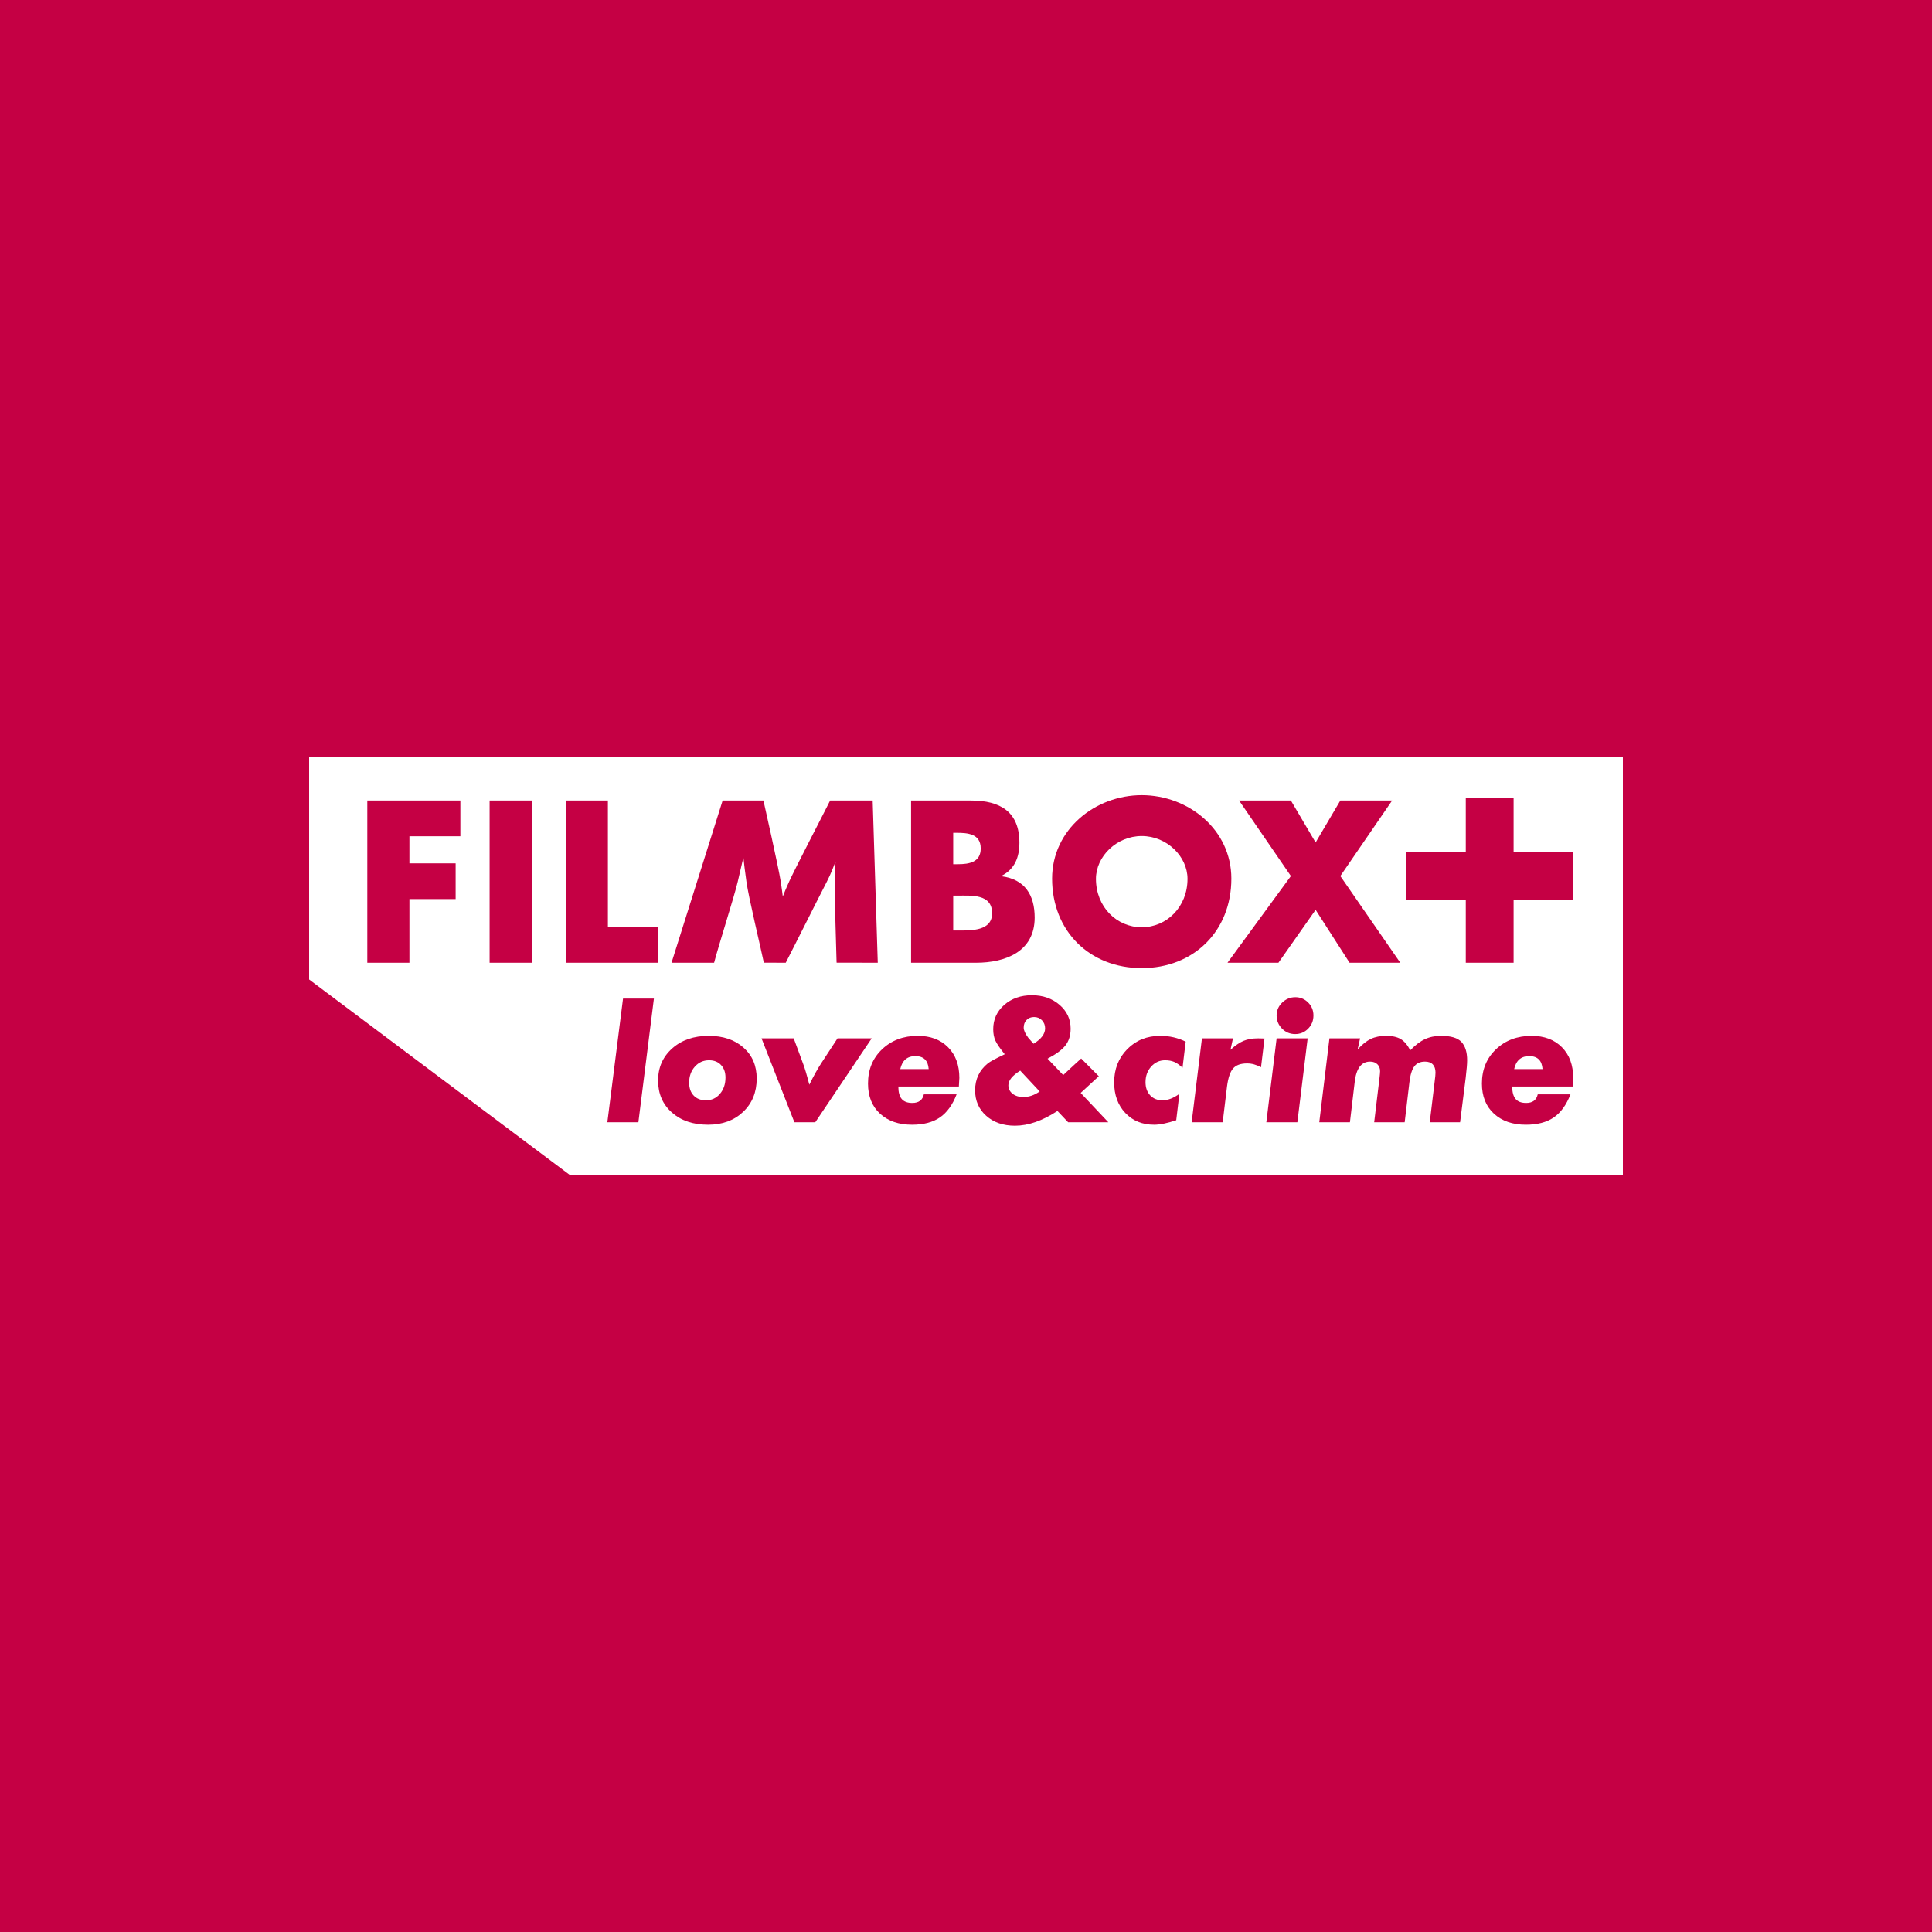
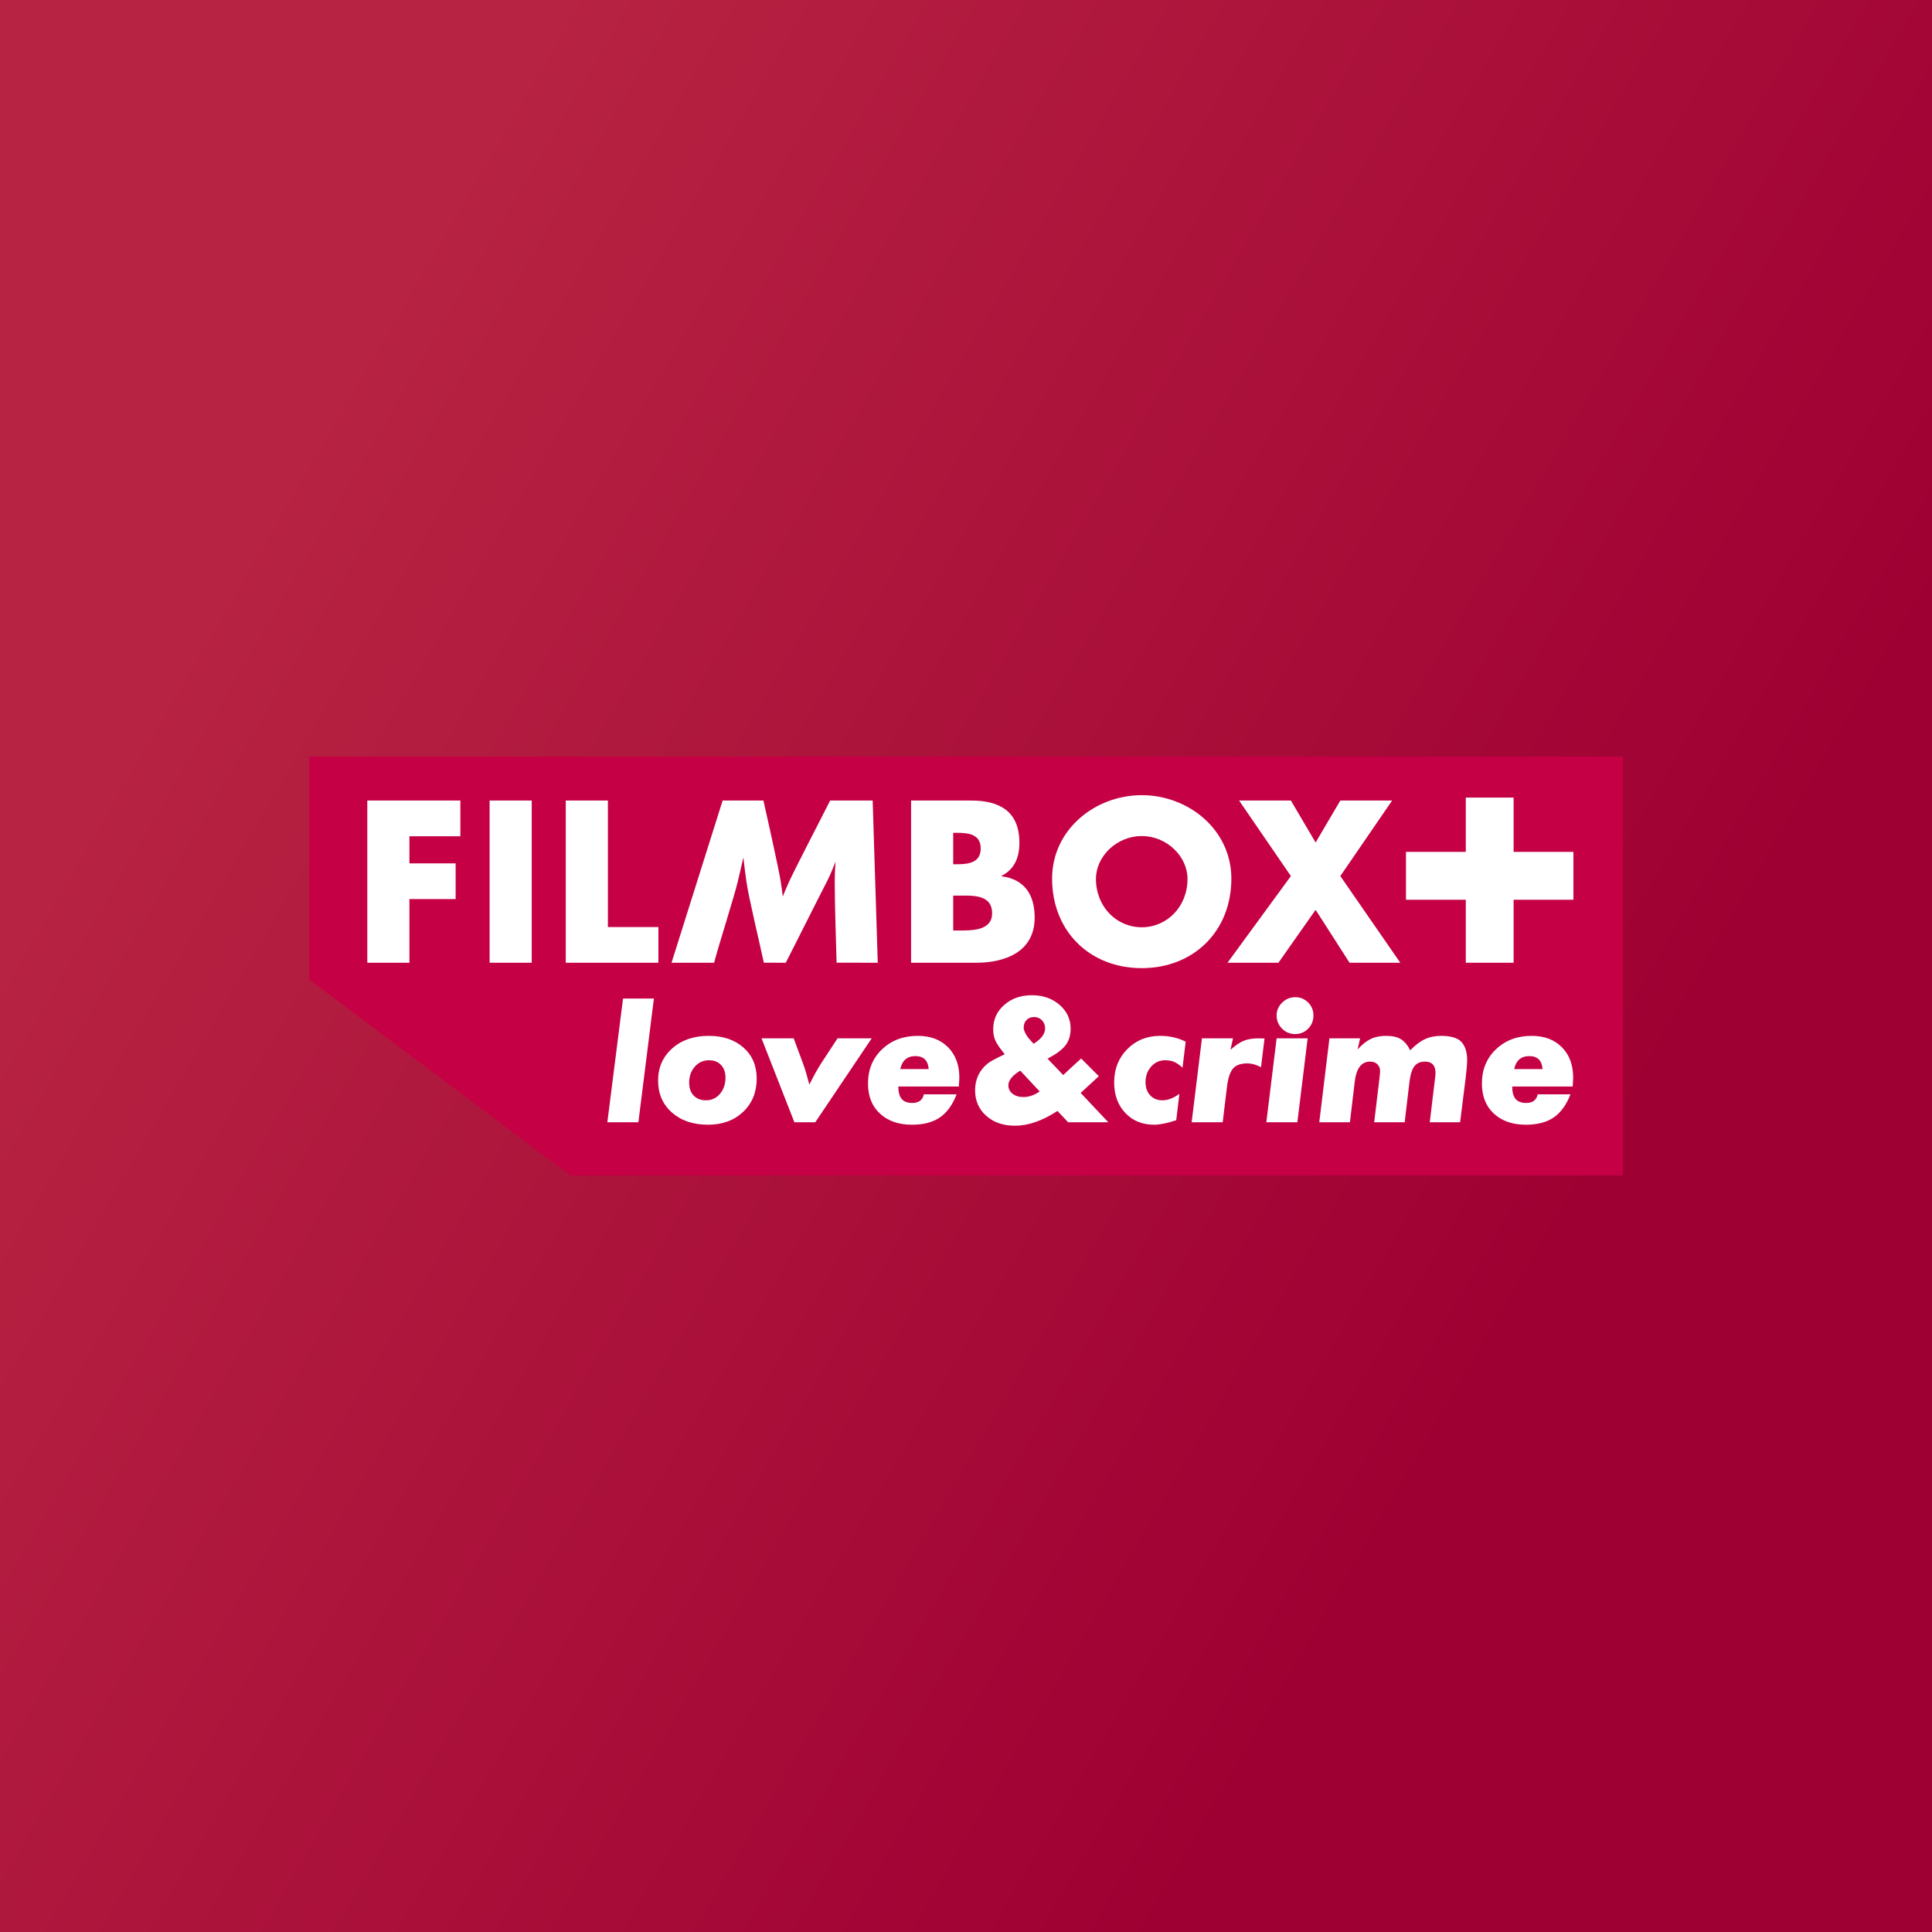
<svg xmlns="http://www.w3.org/2000/svg" width="250" height="250" viewBox="0 0 250 250" fill="none">
-   <rect width="250" height="250" fill="#C50044" />
-   <path d="M210 97.906V152.094H73.806L40 126.742V97.906H210Z" fill="white" />
-   <path d="M80.62 129.213L78.591 145.217H82.607L84.615 129.213H80.62ZM96.204 135.554C95.064 134.543 93.565 134.039 91.707 134.039C89.779 134.039 88.205 134.579 86.987 135.661C85.767 136.744 85.157 138.13 85.157 139.82C85.157 141.526 85.752 142.906 86.944 143.958C88.135 145.012 89.694 145.539 91.622 145.539C93.48 145.539 94.993 144.984 96.163 143.873C97.332 142.762 97.916 141.325 97.916 139.562C97.916 137.901 97.347 136.564 96.204 135.554ZM93.164 141.54C92.69 142.1 92.083 142.379 91.346 142.379C90.679 142.379 90.151 142.174 89.762 141.765C89.372 141.358 89.176 140.802 89.176 140.099C89.176 139.269 89.421 138.577 89.91 138.026C90.399 137.474 91.012 137.197 91.75 137.197C92.402 137.197 92.919 137.402 93.302 137.811C93.686 138.218 93.877 138.76 93.877 139.434C93.877 140.28 93.639 140.982 93.164 141.54ZM108.376 134.361L106.293 137.542C105.806 138.287 105.283 139.226 104.725 140.358C104.411 139.126 104.145 138.23 103.93 137.671L102.706 134.361H98.541L102.793 145.217H105.498L112.799 134.361H108.376ZM122.675 135.511C121.698 134.528 120.394 134.039 118.759 134.039C116.903 134.039 115.365 134.615 114.147 135.769C112.929 136.923 112.319 138.402 112.319 140.207C112.319 141.855 112.839 143.157 113.877 144.109C114.916 145.063 116.294 145.539 118.011 145.539C119.506 145.539 120.711 145.223 121.625 144.593C122.539 143.963 123.26 142.967 123.786 141.604H119.548C119.383 142.35 118.884 142.722 118.052 142.722C117.429 142.722 116.973 142.55 116.682 142.207C116.391 141.862 116.245 141.325 116.245 140.595H124.077C124.077 140.465 124.087 140.273 124.108 140.014C124.129 139.756 124.14 139.577 124.14 139.477C124.14 137.814 123.652 136.493 122.675 135.511ZM116.494 138.338C116.745 137.22 117.395 136.66 118.448 136.66C119.514 136.66 120.089 137.22 120.171 138.338H116.494ZM139.839 141.425C140.791 140.534 141.574 139.813 142.185 139.26L139.903 136.971C139.647 137.196 139.417 137.405 139.211 137.596C139.004 137.787 138.752 138.02 138.454 138.296C138.156 138.572 137.863 138.844 137.58 139.113L135.555 136.991C136.663 136.411 137.438 135.835 137.878 135.263C138.318 134.69 138.539 133.972 138.539 133.109C138.539 131.879 138.06 130.85 137.1 130.023C136.141 129.195 134.951 128.781 133.53 128.781C132.095 128.781 130.901 129.199 129.949 130.034C128.996 130.868 128.521 131.915 128.521 133.173C128.521 133.752 128.616 134.251 128.809 134.669C129.001 135.085 129.402 135.669 130.014 136.418C128.819 136.984 128.087 137.38 127.817 137.606C126.722 138.498 126.177 139.658 126.177 141.085C126.177 142.43 126.655 143.528 127.616 144.384C128.574 145.239 129.814 145.667 131.335 145.667C133.054 145.667 134.887 145.031 136.834 143.758L138.22 145.223H143.421L139.839 141.425ZM132.422 141.955C131.854 141.955 131.388 141.813 131.026 141.531C130.664 141.247 130.482 140.88 130.482 140.428C130.482 139.805 130.993 139.175 132.016 138.539L134.532 141.234C133.85 141.715 133.147 141.955 132.422 141.955ZM133.743 135.061L133.53 134.827C133.245 134.501 133.09 134.325 133.062 134.297C132.663 133.76 132.465 133.321 132.465 132.982C132.465 132.571 132.589 132.24 132.838 131.985C133.085 131.731 133.409 131.603 133.807 131.603C134.219 131.603 134.56 131.744 134.83 132.026C135.1 132.31 135.236 132.656 135.236 133.067C135.236 133.788 134.738 134.452 133.743 135.061ZM150.764 137.197C151.222 137.197 151.615 137.271 151.945 137.412C152.275 137.556 152.632 137.806 153.019 138.165L153.427 134.791C152.425 134.29 151.329 134.039 150.142 134.039C148.424 134.039 146.999 134.612 145.868 135.758C144.738 136.905 144.171 138.338 144.171 140.058C144.171 141.676 144.651 142.995 145.61 144.012C146.569 145.03 147.816 145.539 149.347 145.539C150.078 145.539 151.029 145.345 152.203 144.958L152.612 141.54C151.853 142.1 151.122 142.379 150.421 142.379C149.762 142.379 149.232 142.164 148.831 141.734C148.43 141.304 148.23 140.738 148.23 140.035C148.23 139.234 148.473 138.559 148.961 138.015C149.447 137.471 150.048 137.197 150.764 137.197ZM162.812 134.361C162.066 134.361 161.437 134.469 160.921 134.684C160.406 134.899 159.841 135.285 159.225 135.843L159.547 134.361H155.531L154.2 145.217H158.216L158.775 140.595C158.917 139.477 159.179 138.699 159.558 138.262C159.937 137.824 160.542 137.606 161.373 137.606C161.974 137.606 162.574 137.771 163.175 138.101L163.627 134.382C163.398 134.367 163.126 134.361 162.812 134.361ZM165.195 134.361L163.863 145.217H167.879L169.21 134.361H165.195ZM169.273 129.725C168.814 129.265 168.264 129.036 167.619 129.036C166.96 129.036 166.392 129.269 165.912 129.735C165.432 130.201 165.193 130.756 165.193 131.401C165.193 132.059 165.426 132.627 165.891 133.098C166.356 133.571 166.924 133.809 167.597 133.809C168.256 133.809 168.814 133.576 169.273 133.11C169.731 132.644 169.959 132.074 169.959 131.401C169.959 130.741 169.731 130.183 169.273 129.725ZM189.115 134.833C188.628 134.303 187.746 134.039 186.474 134.039C185.696 134.039 185 134.182 184.385 134.469C183.769 134.755 183.137 135.234 182.485 135.908C182.132 135.221 181.722 134.737 181.255 134.457C180.79 134.178 180.159 134.039 179.367 134.039C178.604 134.039 177.943 134.17 177.384 134.436C176.826 134.702 176.257 135.155 175.676 135.8L175.996 134.361H172.029L170.714 145.217H174.68L175.295 140.035C175.493 138.259 176.158 137.371 177.288 137.371C177.685 137.371 178 137.486 178.232 137.714C178.466 137.944 178.583 138.244 178.583 138.617C178.583 138.775 178.554 139.09 178.498 139.562L177.819 145.217H181.765L182.379 140.035C182.493 139.075 182.705 138.392 183.016 137.983C183.328 137.574 183.787 137.371 184.396 137.371C184.834 137.371 185.17 137.491 185.404 137.735C185.636 137.98 185.753 138.33 185.753 138.789C185.753 139.019 185.717 139.398 185.647 139.928L185.01 145.217H188.935L189.657 139.498C189.783 138.423 189.848 137.657 189.848 137.197C189.848 136.152 189.603 135.364 189.115 134.833ZM202.107 135.511C201.132 134.528 199.827 134.039 198.194 134.039C196.339 134.039 194.803 134.615 193.586 135.769C192.368 136.923 191.759 138.402 191.759 140.207C191.759 141.855 192.278 143.157 193.316 144.109C194.354 145.063 195.73 145.539 197.447 145.539C198.941 145.539 200.144 145.223 201.059 144.593C201.971 143.963 202.691 142.967 203.218 141.604H198.983C198.816 142.35 198.318 142.722 197.489 142.722C196.865 142.722 196.409 142.55 196.118 142.207C195.827 141.862 195.681 141.325 195.681 140.595H203.507C203.507 140.465 203.518 140.273 203.539 140.014C203.559 139.756 203.57 139.577 203.57 139.477C203.57 137.814 203.082 136.493 202.107 135.511ZM195.932 138.338C196.181 137.22 196.831 136.66 197.882 136.66C198.949 136.66 199.523 137.22 199.605 138.338H195.932Z" fill="#C50044" />
-   <path d="M47.528 103.59H59.571V108.211H52.979V111.719H58.959V116.341H52.979V124.581H47.528V103.59ZM63.355 124.581H68.806V103.59H63.355V124.581ZM78.661 103.59H73.21V124.581H85.197V119.96H78.661V103.59ZM107.419 103.59C106.564 105.31 102.993 112.173 102.11 114.086C101.74 114.887 101.473 115.563 101.292 116.008C101.237 115.552 101.153 114.896 101.028 114.086C100.738 112.216 98.846 103.841 98.789 103.59H93.508L86.894 124.581C88.731 124.58 90.568 124.579 92.405 124.577C92.98 122.365 95.035 115.936 95.465 114.086C95.605 113.485 96.103 111.389 96.194 110.957C96.261 111.679 96.408 112.764 96.588 114.086C96.866 116.127 98.411 122.504 98.84 124.571C99.785 124.575 100.73 124.578 101.674 124.581C102.773 122.456 105.851 116.291 106.995 114.086C107.552 113.013 107.887 112.063 108.122 111.487C108.112 111.741 108.015 112.796 108.014 114.086C108.013 117.248 108.197 122.104 108.254 124.57L113.582 124.581L112.923 103.59H107.419ZM133.885 118.735C133.885 123.133 130.13 124.581 126.292 124.581H117.893V103.59H125.68C129.407 103.59 131.91 105.038 131.91 109.047C131.91 110.94 131.299 112.471 129.602 113.334V113.39C132.606 113.779 133.885 115.812 133.885 118.735ZM123.344 111.83H123.956C125.402 111.83 126.904 111.58 126.904 109.798C126.904 107.877 125.207 107.766 123.734 107.766H123.344V111.83ZM128.378 118.178C128.378 115.645 125.68 115.895 123.9 115.895H123.344V120.405H124.039C125.653 120.405 128.378 120.489 128.378 118.178ZM159.337 113.696C159.337 120.489 154.469 125.277 147.739 125.277C141.008 125.277 136.141 120.489 136.141 113.696C136.141 107.348 141.704 102.894 147.739 102.894C153.774 102.894 159.337 107.348 159.337 113.696ZM153.663 113.724C153.663 110.828 150.993 108.184 147.739 108.184C144.485 108.184 141.815 110.828 141.815 113.724C141.815 117.343 144.485 119.988 147.739 119.988C150.993 119.988 153.663 117.343 153.663 113.724ZM180.141 103.59H173.438L170.24 109.019L167.041 103.59H160.338L167.041 113.362L158.837 124.581H165.428L170.24 117.733L174.634 124.581H181.198L173.438 113.362L180.141 103.59ZM195.86 110.234V103.205H189.672V110.234H181.933V116.428H189.672V124.581H195.86V116.428H203.599V110.234H195.86Z" fill="#C50044" />
+   <rect width="250" height="250" fill="url(#paint0_linear_343_7)" />
+   <path d="M210 97.906V152.094H73.806L40 126.742V97.906H210Z" fill="#C50044" />
+   <path d="M80.62 129.213L78.591 145.217H82.607L84.615 129.213H80.62ZM96.204 135.554C95.064 134.543 93.565 134.039 91.707 134.039C89.779 134.039 88.205 134.579 86.987 135.661C85.767 136.744 85.157 138.13 85.157 139.82C85.157 141.526 85.752 142.906 86.944 143.958C88.135 145.012 89.694 145.539 91.622 145.539C93.48 145.539 94.993 144.984 96.163 143.873C97.332 142.762 97.916 141.325 97.916 139.562C97.916 137.901 97.347 136.564 96.204 135.554ZM93.164 141.54C92.69 142.1 92.083 142.379 91.346 142.379C90.679 142.379 90.151 142.174 89.762 141.765C89.372 141.358 89.176 140.802 89.176 140.099C89.176 139.269 89.421 138.577 89.91 138.026C90.399 137.474 91.012 137.197 91.75 137.197C92.402 137.197 92.919 137.402 93.302 137.811C93.686 138.218 93.877 138.76 93.877 139.434C93.877 140.28 93.639 140.982 93.164 141.54ZM108.376 134.361L106.293 137.542C105.806 138.287 105.283 139.226 104.725 140.358C104.411 139.126 104.145 138.23 103.93 137.671L102.706 134.361H98.541L102.793 145.217H105.498L112.799 134.361H108.376ZM122.675 135.511C121.698 134.528 120.394 134.039 118.759 134.039C116.903 134.039 115.365 134.615 114.147 135.769C112.929 136.923 112.319 138.402 112.319 140.207C112.319 141.855 112.839 143.157 113.877 144.109C114.916 145.063 116.294 145.539 118.011 145.539C119.506 145.539 120.711 145.223 121.625 144.593C122.539 143.963 123.26 142.967 123.786 141.604H119.548C119.383 142.35 118.884 142.722 118.052 142.722C117.429 142.722 116.973 142.55 116.682 142.207C116.391 141.862 116.245 141.325 116.245 140.595H124.077C124.077 140.465 124.087 140.273 124.108 140.014C124.129 139.756 124.14 139.577 124.14 139.477C124.14 137.814 123.652 136.493 122.675 135.511ZM116.494 138.338C116.745 137.22 117.395 136.66 118.448 136.66C119.514 136.66 120.089 137.22 120.171 138.338H116.494ZM139.839 141.425C140.791 140.534 141.574 139.813 142.185 139.26L139.903 136.971C139.647 137.196 139.417 137.405 139.211 137.596C139.004 137.787 138.752 138.02 138.454 138.296C138.156 138.572 137.863 138.844 137.58 139.113L135.555 136.991C136.663 136.411 137.438 135.835 137.878 135.263C138.318 134.69 138.539 133.972 138.539 133.109C138.539 131.879 138.06 130.85 137.1 130.023C136.141 129.195 134.951 128.781 133.53 128.781C132.095 128.781 130.901 129.199 129.949 130.034C128.996 130.868 128.521 131.915 128.521 133.173C128.521 133.752 128.616 134.251 128.809 134.669C129.001 135.085 129.402 135.669 130.014 136.418C128.819 136.984 128.087 137.38 127.817 137.606C126.722 138.498 126.177 139.658 126.177 141.085C126.177 142.43 126.655 143.528 127.616 144.384C128.574 145.239 129.814 145.667 131.335 145.667C133.054 145.667 134.887 145.031 136.834 143.758L138.22 145.223H143.421L139.839 141.425ZM132.422 141.955C131.854 141.955 131.388 141.813 131.026 141.531C130.664 141.247 130.482 140.88 130.482 140.428C130.482 139.805 130.993 139.175 132.016 138.539L134.532 141.234C133.85 141.715 133.147 141.955 132.422 141.955ZM133.743 135.061L133.53 134.827C133.245 134.501 133.09 134.325 133.062 134.297C132.663 133.76 132.465 133.321 132.465 132.982C132.465 132.571 132.589 132.24 132.838 131.985C133.085 131.731 133.409 131.603 133.807 131.603C134.219 131.603 134.56 131.744 134.83 132.026C135.1 132.31 135.236 132.656 135.236 133.067C135.236 133.788 134.738 134.452 133.743 135.061ZM150.764 137.197C151.222 137.197 151.615 137.271 151.945 137.412C152.275 137.556 152.632 137.806 153.019 138.165L153.427 134.791C152.425 134.29 151.329 134.039 150.142 134.039C148.424 134.039 146.999 134.612 145.868 135.758C144.738 136.905 144.171 138.338 144.171 140.058C144.171 141.676 144.651 142.995 145.61 144.012C146.569 145.03 147.816 145.539 149.347 145.539C150.078 145.539 151.029 145.345 152.203 144.958L152.612 141.54C151.853 142.1 151.122 142.379 150.421 142.379C149.762 142.379 149.232 142.164 148.831 141.734C148.43 141.304 148.23 140.738 148.23 140.035C148.23 139.234 148.473 138.559 148.961 138.015C149.447 137.471 150.048 137.197 150.764 137.197ZM162.812 134.361C162.066 134.361 161.437 134.469 160.921 134.684C160.406 134.899 159.841 135.285 159.225 135.843L159.547 134.361H155.531L154.2 145.217H158.216L158.775 140.595C158.917 139.477 159.179 138.699 159.558 138.262C159.937 137.824 160.542 137.606 161.373 137.606C161.974 137.606 162.574 137.771 163.175 138.101L163.627 134.382C163.398 134.367 163.126 134.361 162.812 134.361ZM165.195 134.361L163.863 145.217H167.879L169.21 134.361H165.195ZM169.273 129.725C168.814 129.265 168.264 129.036 167.619 129.036C166.96 129.036 166.392 129.269 165.912 129.735C165.432 130.201 165.193 130.756 165.193 131.401C165.193 132.059 165.426 132.627 165.891 133.098C166.356 133.571 166.924 133.809 167.597 133.809C168.256 133.809 168.814 133.576 169.273 133.11C169.731 132.644 169.959 132.074 169.959 131.401C169.959 130.741 169.731 130.183 169.273 129.725ZM189.115 134.833C188.628 134.303 187.746 134.039 186.474 134.039C185.696 134.039 185 134.182 184.385 134.469C183.769 134.755 183.137 135.234 182.485 135.908C182.132 135.221 181.722 134.737 181.255 134.457C180.79 134.178 180.159 134.039 179.367 134.039C178.604 134.039 177.943 134.17 177.384 134.436C176.826 134.702 176.257 135.155 175.676 135.8L175.996 134.361H172.029L170.714 145.217H174.68L175.295 140.035C175.493 138.259 176.158 137.371 177.288 137.371C177.685 137.371 178 137.486 178.232 137.714C178.466 137.944 178.583 138.244 178.583 138.617C178.583 138.775 178.554 139.09 178.498 139.562L177.819 145.217H181.765L182.379 140.035C182.493 139.075 182.705 138.392 183.016 137.983C183.328 137.574 183.787 137.371 184.396 137.371C184.834 137.371 185.17 137.491 185.404 137.735C185.636 137.98 185.753 138.33 185.753 138.789C185.753 139.019 185.717 139.398 185.647 139.928L185.01 145.217H188.935L189.657 139.498C189.783 138.423 189.848 137.657 189.848 137.197C189.848 136.152 189.603 135.364 189.115 134.833ZM202.107 135.511C201.132 134.528 199.827 134.039 198.194 134.039C196.339 134.039 194.803 134.615 193.586 135.769C192.368 136.923 191.759 138.402 191.759 140.207C191.759 141.855 192.278 143.157 193.316 144.109C194.354 145.063 195.73 145.539 197.447 145.539C198.941 145.539 200.144 145.223 201.059 144.593C201.971 143.963 202.691 142.967 203.218 141.604H198.983C198.816 142.35 198.318 142.722 197.489 142.722C196.865 142.722 196.409 142.55 196.118 142.207C195.827 141.862 195.681 141.325 195.681 140.595H203.507C203.507 140.465 203.518 140.273 203.539 140.014C203.559 139.756 203.57 139.577 203.57 139.477C203.57 137.814 203.082 136.493 202.107 135.511ZM195.932 138.338C196.181 137.22 196.831 136.66 197.882 136.66C198.949 136.66 199.523 137.22 199.605 138.338H195.932Z" fill="white" />
+   <path d="M47.528 103.59H59.571V108.211H52.979V111.719H58.959V116.341H52.979V124.581H47.528V103.59ZM63.355 124.581H68.806V103.59H63.355V124.581ZM78.661 103.59H73.21V124.581H85.197V119.96H78.661V103.59ZM107.419 103.59C106.564 105.31 102.993 112.173 102.11 114.086C101.74 114.887 101.473 115.563 101.292 116.008C101.237 115.552 101.153 114.896 101.028 114.086C100.738 112.216 98.846 103.841 98.789 103.59H93.508L86.894 124.581C88.731 124.58 90.568 124.579 92.405 124.577C92.98 122.365 95.035 115.936 95.465 114.086C95.605 113.485 96.103 111.389 96.194 110.957C96.261 111.679 96.408 112.764 96.588 114.086C96.866 116.127 98.411 122.504 98.84 124.571C99.785 124.575 100.73 124.578 101.674 124.581C102.773 122.456 105.851 116.291 106.995 114.086C107.552 113.013 107.887 112.063 108.122 111.487C108.112 111.741 108.015 112.796 108.014 114.086C108.013 117.248 108.197 122.104 108.254 124.57L113.582 124.581L112.923 103.59H107.419ZM133.885 118.735C133.885 123.134 130.13 124.581 126.292 124.581H117.893V103.59H125.68C129.407 103.59 131.91 105.038 131.91 109.047C131.91 110.94 131.299 112.471 129.602 113.334V113.39C132.606 113.779 133.885 115.812 133.885 118.735ZM123.344 111.83H123.956C125.402 111.83 126.904 111.58 126.904 109.798C126.904 107.877 125.207 107.766 123.734 107.766H123.344V111.83ZM128.378 118.178C128.378 115.645 125.68 115.895 123.9 115.895H123.344V120.405H124.039C125.653 120.405 128.378 120.489 128.378 118.178ZM159.337 113.696C159.337 120.489 154.469 125.277 147.739 125.277C141.008 125.277 136.141 120.489 136.141 113.696C136.141 107.348 141.704 102.894 147.739 102.894C153.774 102.894 159.337 107.348 159.337 113.696ZM153.663 113.724C153.663 110.828 150.993 108.184 147.739 108.184C144.485 108.184 141.815 110.828 141.815 113.724C141.815 117.343 144.485 119.988 147.739 119.988C150.993 119.988 153.663 117.343 153.663 113.724ZM180.141 103.59H173.438L170.24 109.019L167.041 103.59H160.338L167.041 113.362L158.837 124.581H165.428L170.24 117.733L174.634 124.581H181.198L173.438 113.362L180.141 103.59ZM195.86 110.234V103.205H189.672V110.234H181.933V116.428H189.672V124.581H195.86V116.428H203.599V110.234H195.86Z" fill="white" />
+   <defs>
+     <linearGradient id="paint0_linear_343_7" x1="25.567" y1="79.771" x2="192.913" y2="177.389" gradientUnits="userSpaceOnUse">
+       <stop stop-color="#B72342" />
+       <stop offset="1" stop-color="#9F0033" />
+     </linearGradient>
+   </defs>
</svg>
